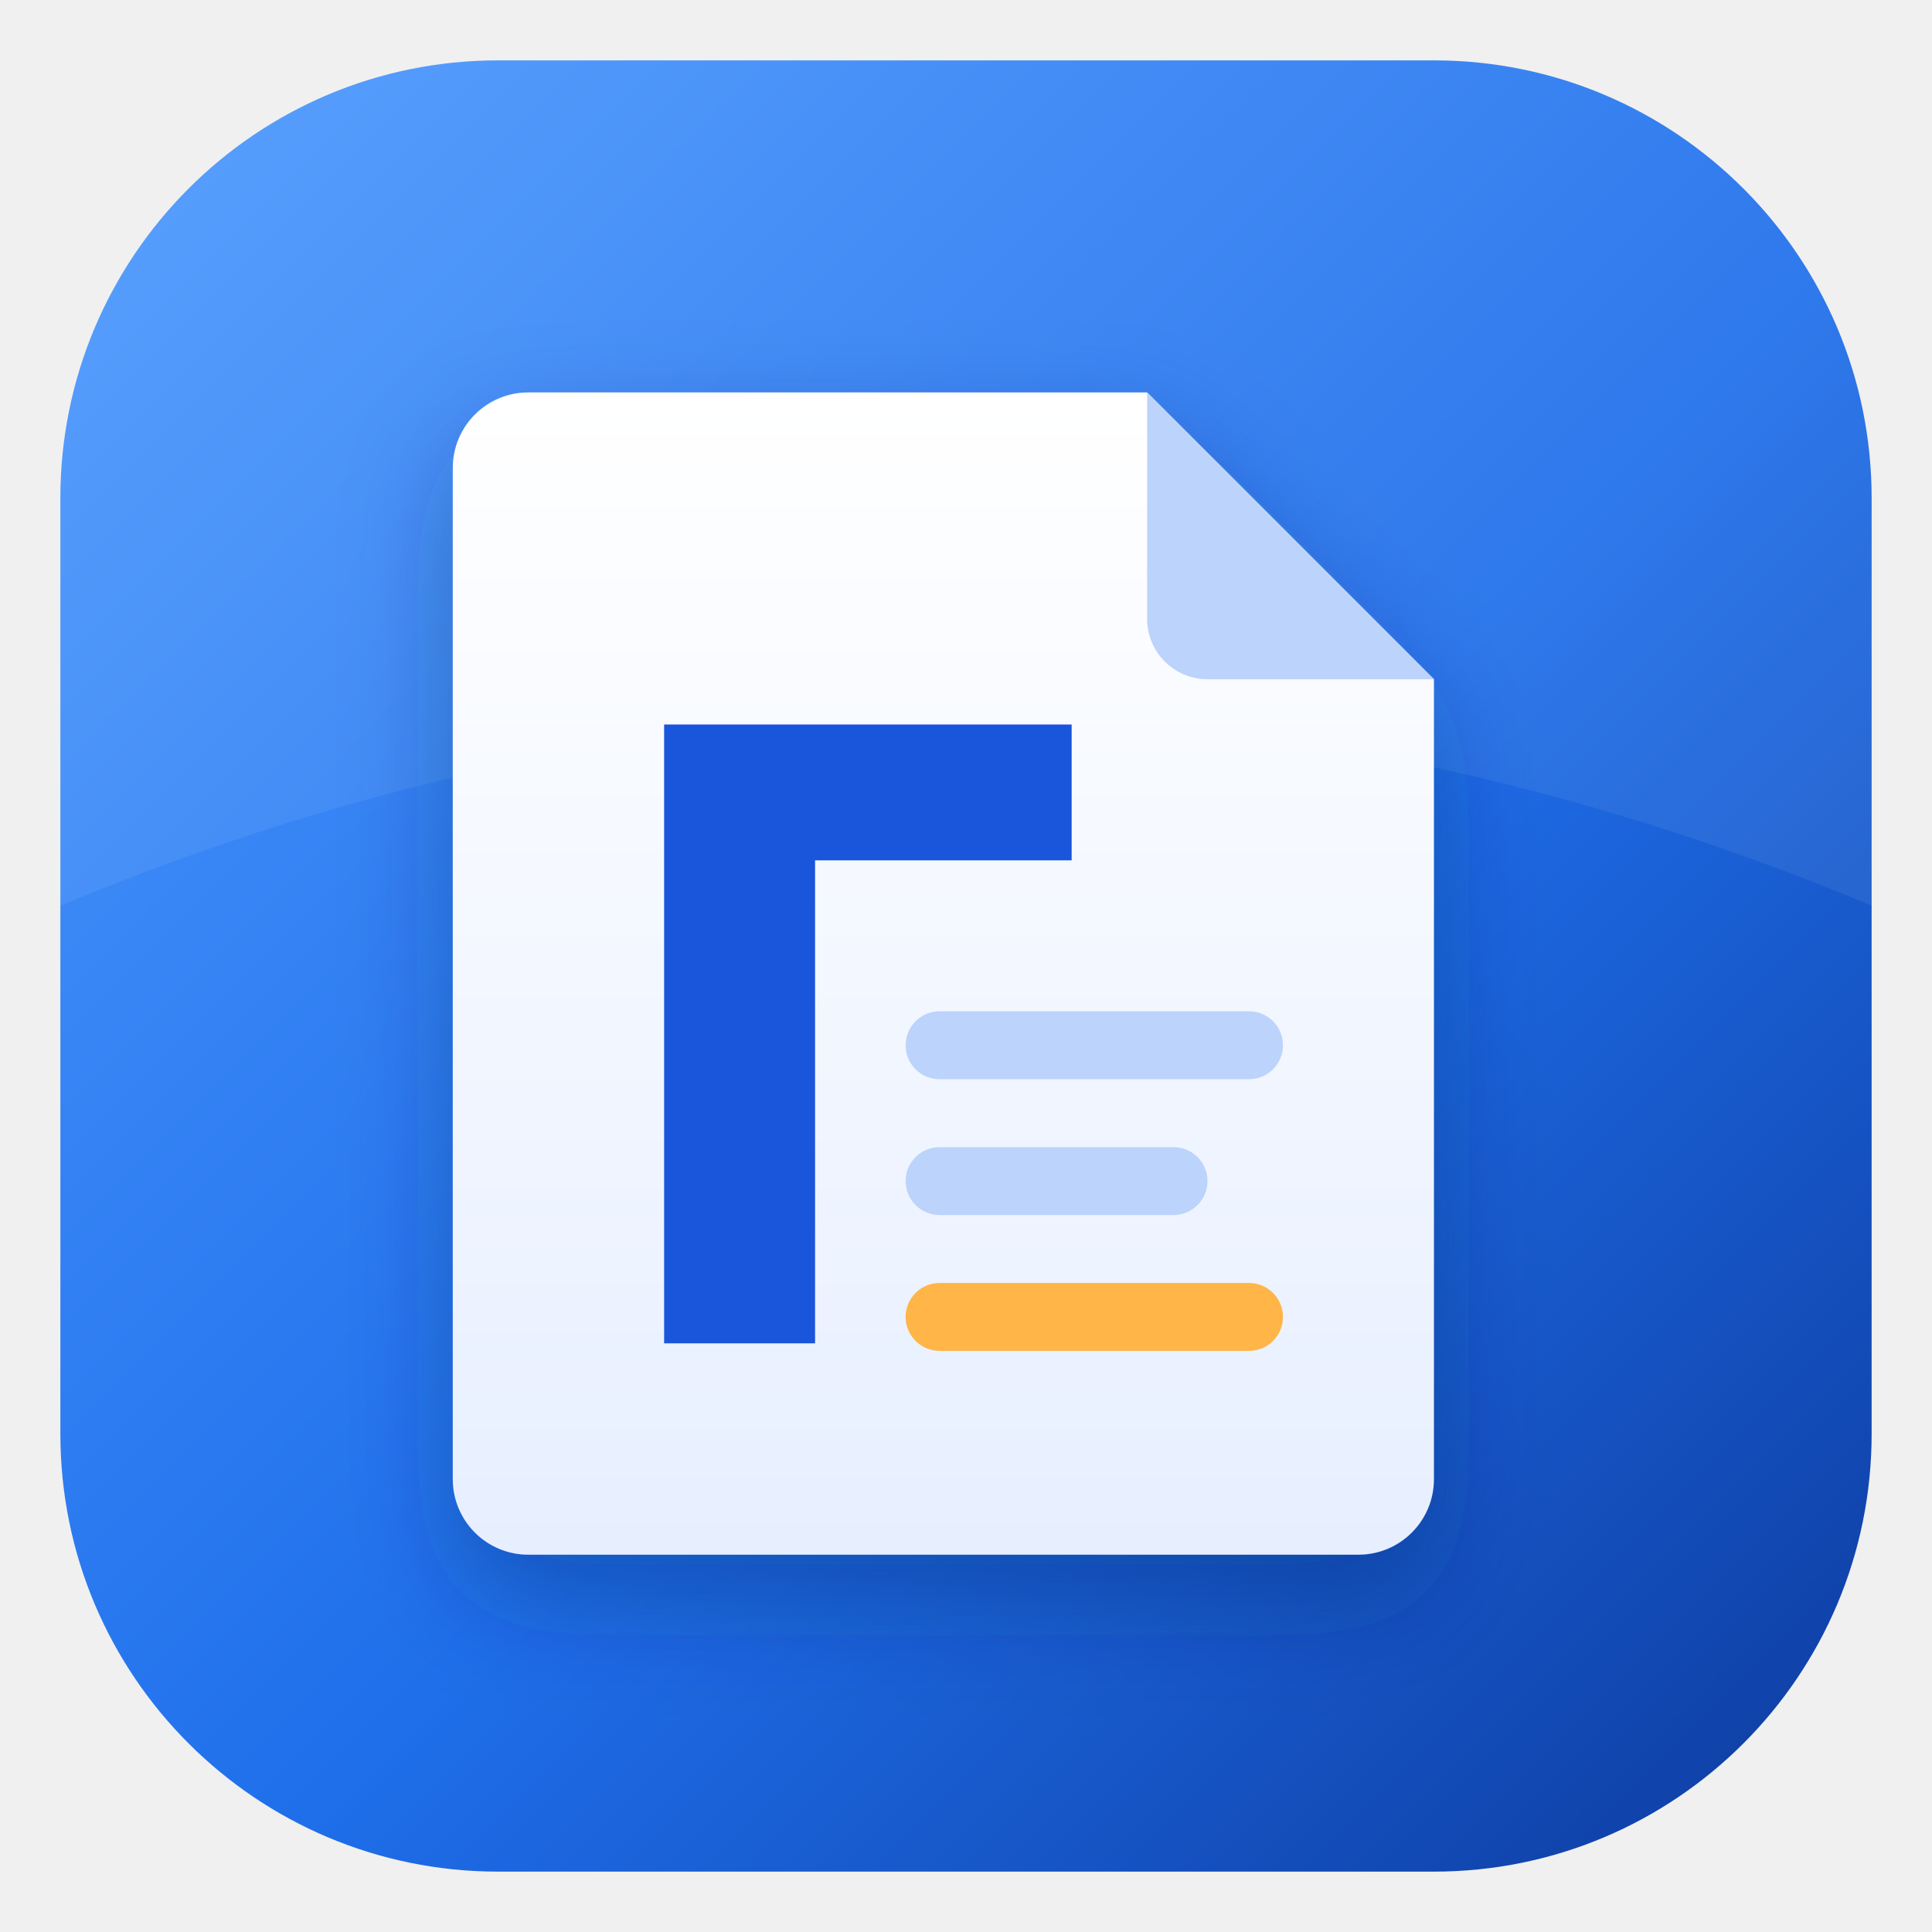
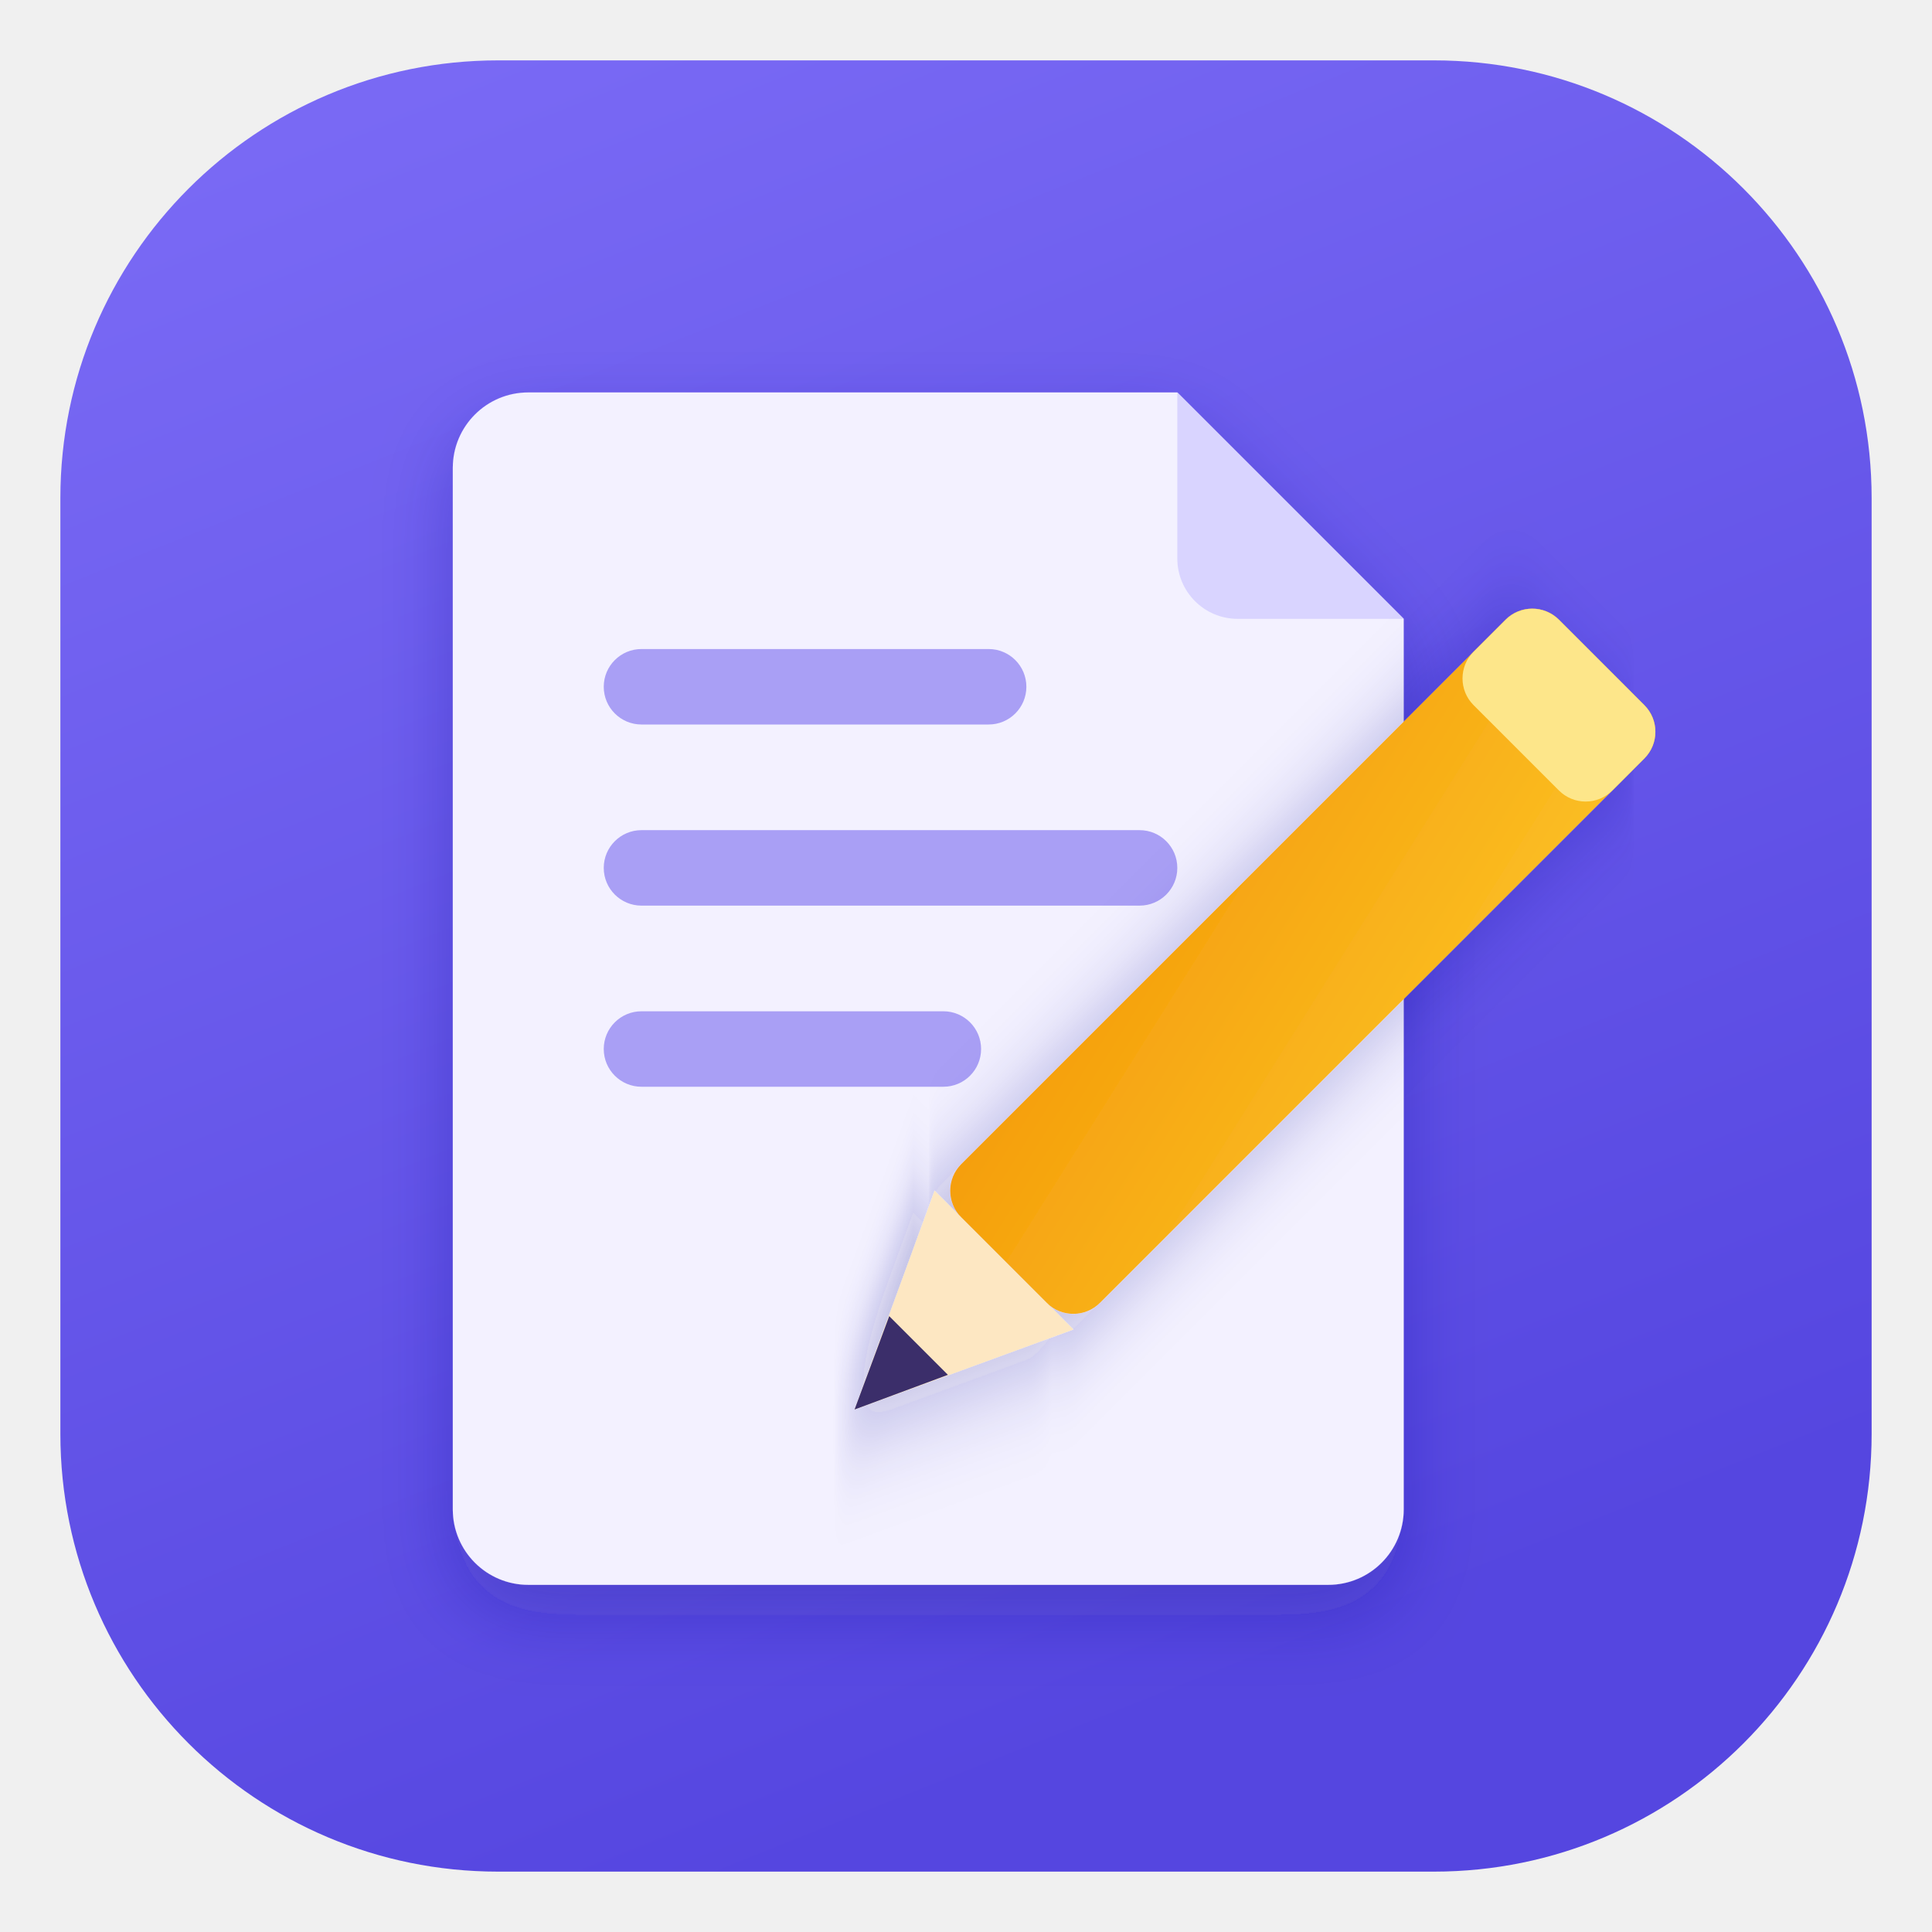
<svg xmlns="http://www.w3.org/2000/svg" viewBox="0 0 256 256">
  <defs>
-     <linearGradient id="bg" x1="0" y1="0" x2="1" y2="1">
-       <stop offset="0" stop-color="#4f9bff" />
-       <stop offset=".55" stop-color="#1f6feb" />
-       <stop offset="1" stop-color="#0d3a9e" />
+     <linearGradient id="bg" x1="0" y1="0" x2="0.4" y2="1">
+       <stop offset="0" stop-color="#7c6cf6" />
+       <stop offset="1" stop-color="#5546e0" />
    </linearGradient>
-     <linearGradient id="pg" x1="0" y1="0" x2="0" y2="1">
-       <stop offset="0" stop-color="#fff" />
-       <stop offset="1" stop-color="#e7efff" />
+     <linearGradient id="pen" x1="0" y1="1" x2="1" y2="0">
+       <stop offset="0" stop-color="#f59e0b" />
+       <stop offset="1" stop-color="#fbbf24" />
    </linearGradient>
-     <filter id="s" x="-20%" y="-20%" width="140%" height="140%">
-       <feDropShadow dx="0" dy="6" stdDeviation="7" flood-color="#062a6b" flood-opacity=".35" />
+     <filter id="sh" x="-20%" y="-20%" width="140%" height="140%">
+       <feDropShadow dx="0" dy="4" stdDeviation="5" flood-color="#2a1d8f" flood-opacity=".28" />
    </filter>
  </defs>
  <rect x="8" y="8" width="240" height="240" rx="58" fill="url(#bg)" />
-   <path d="M8 120 Q128 70 248 120 V66 a58 58 0 0 0 -58 -58 H66 a58 58 0 0 0 -58 58 Z" fill="#fff" opacity=".07" />
-   <g filter="url(#s)">
-     <path d="M70 52 H152 L190 90 V196 a10 10 0 0 1 -10 10 H70 a10 10 0 0 1 -10 -10 V62 a10 10 0 0 1 10 -10 Z" fill="url(#pg)" />
-     <path d="M152 52 V82 a8 8 0 0 0 8 8 H190 Z" fill="#bcd3fb" />
+   <g filter="url(#sh)">
+     <path d="M70 52h86l30 30v118a10 10 0 0 1-10 10H70a10 10 0 0 1-10-10V62a10 10 0 0 1 10-10z" fill="#f3f1ff" />
+     <path d="M156 52v22a8 8 0 0 0 8 8h22z" fill="#d9d4ff" />
  </g>
-   <path d="M88 96 H142 V114 H108 V178 H88 Z" fill="#1a56db" />
-   <rect x="120" y="134" width="50" height="9" rx="4.5" fill="#bcd3fb" />
-   <rect x="120" y="152" width="40" height="9" rx="4.5" fill="#bcd3fb" />
-   <rect x="120" y="170" width="50" height="9" rx="4.5" fill="#ffb547" />
+   <rect x="80" y="86" width="56" height="10" rx="5" fill="#a99ff5" />
+   <rect x="80" y="110" width="76" height="10" rx="5" fill="#a99ff5" />
+   <rect x="80" y="134" width="50" height="10" rx="5" fill="#a99ff5" />
+   <g transform="rotate(45 150 150)" filter="url(#sh)">
+     <rect x="137" y="62" width="26" height="112" rx="5" fill="url(#pen)" />
+     <rect x="137" y="62" width="26" height="16" rx="5" fill="#fde68a" />
+     <path d="M137 174h26l-13 28z" fill="#fde7c2" />
+     <path d="M144.5 190h11l-5.5 12z" fill="#3b2f6b" />
+   </g>
</svg>
